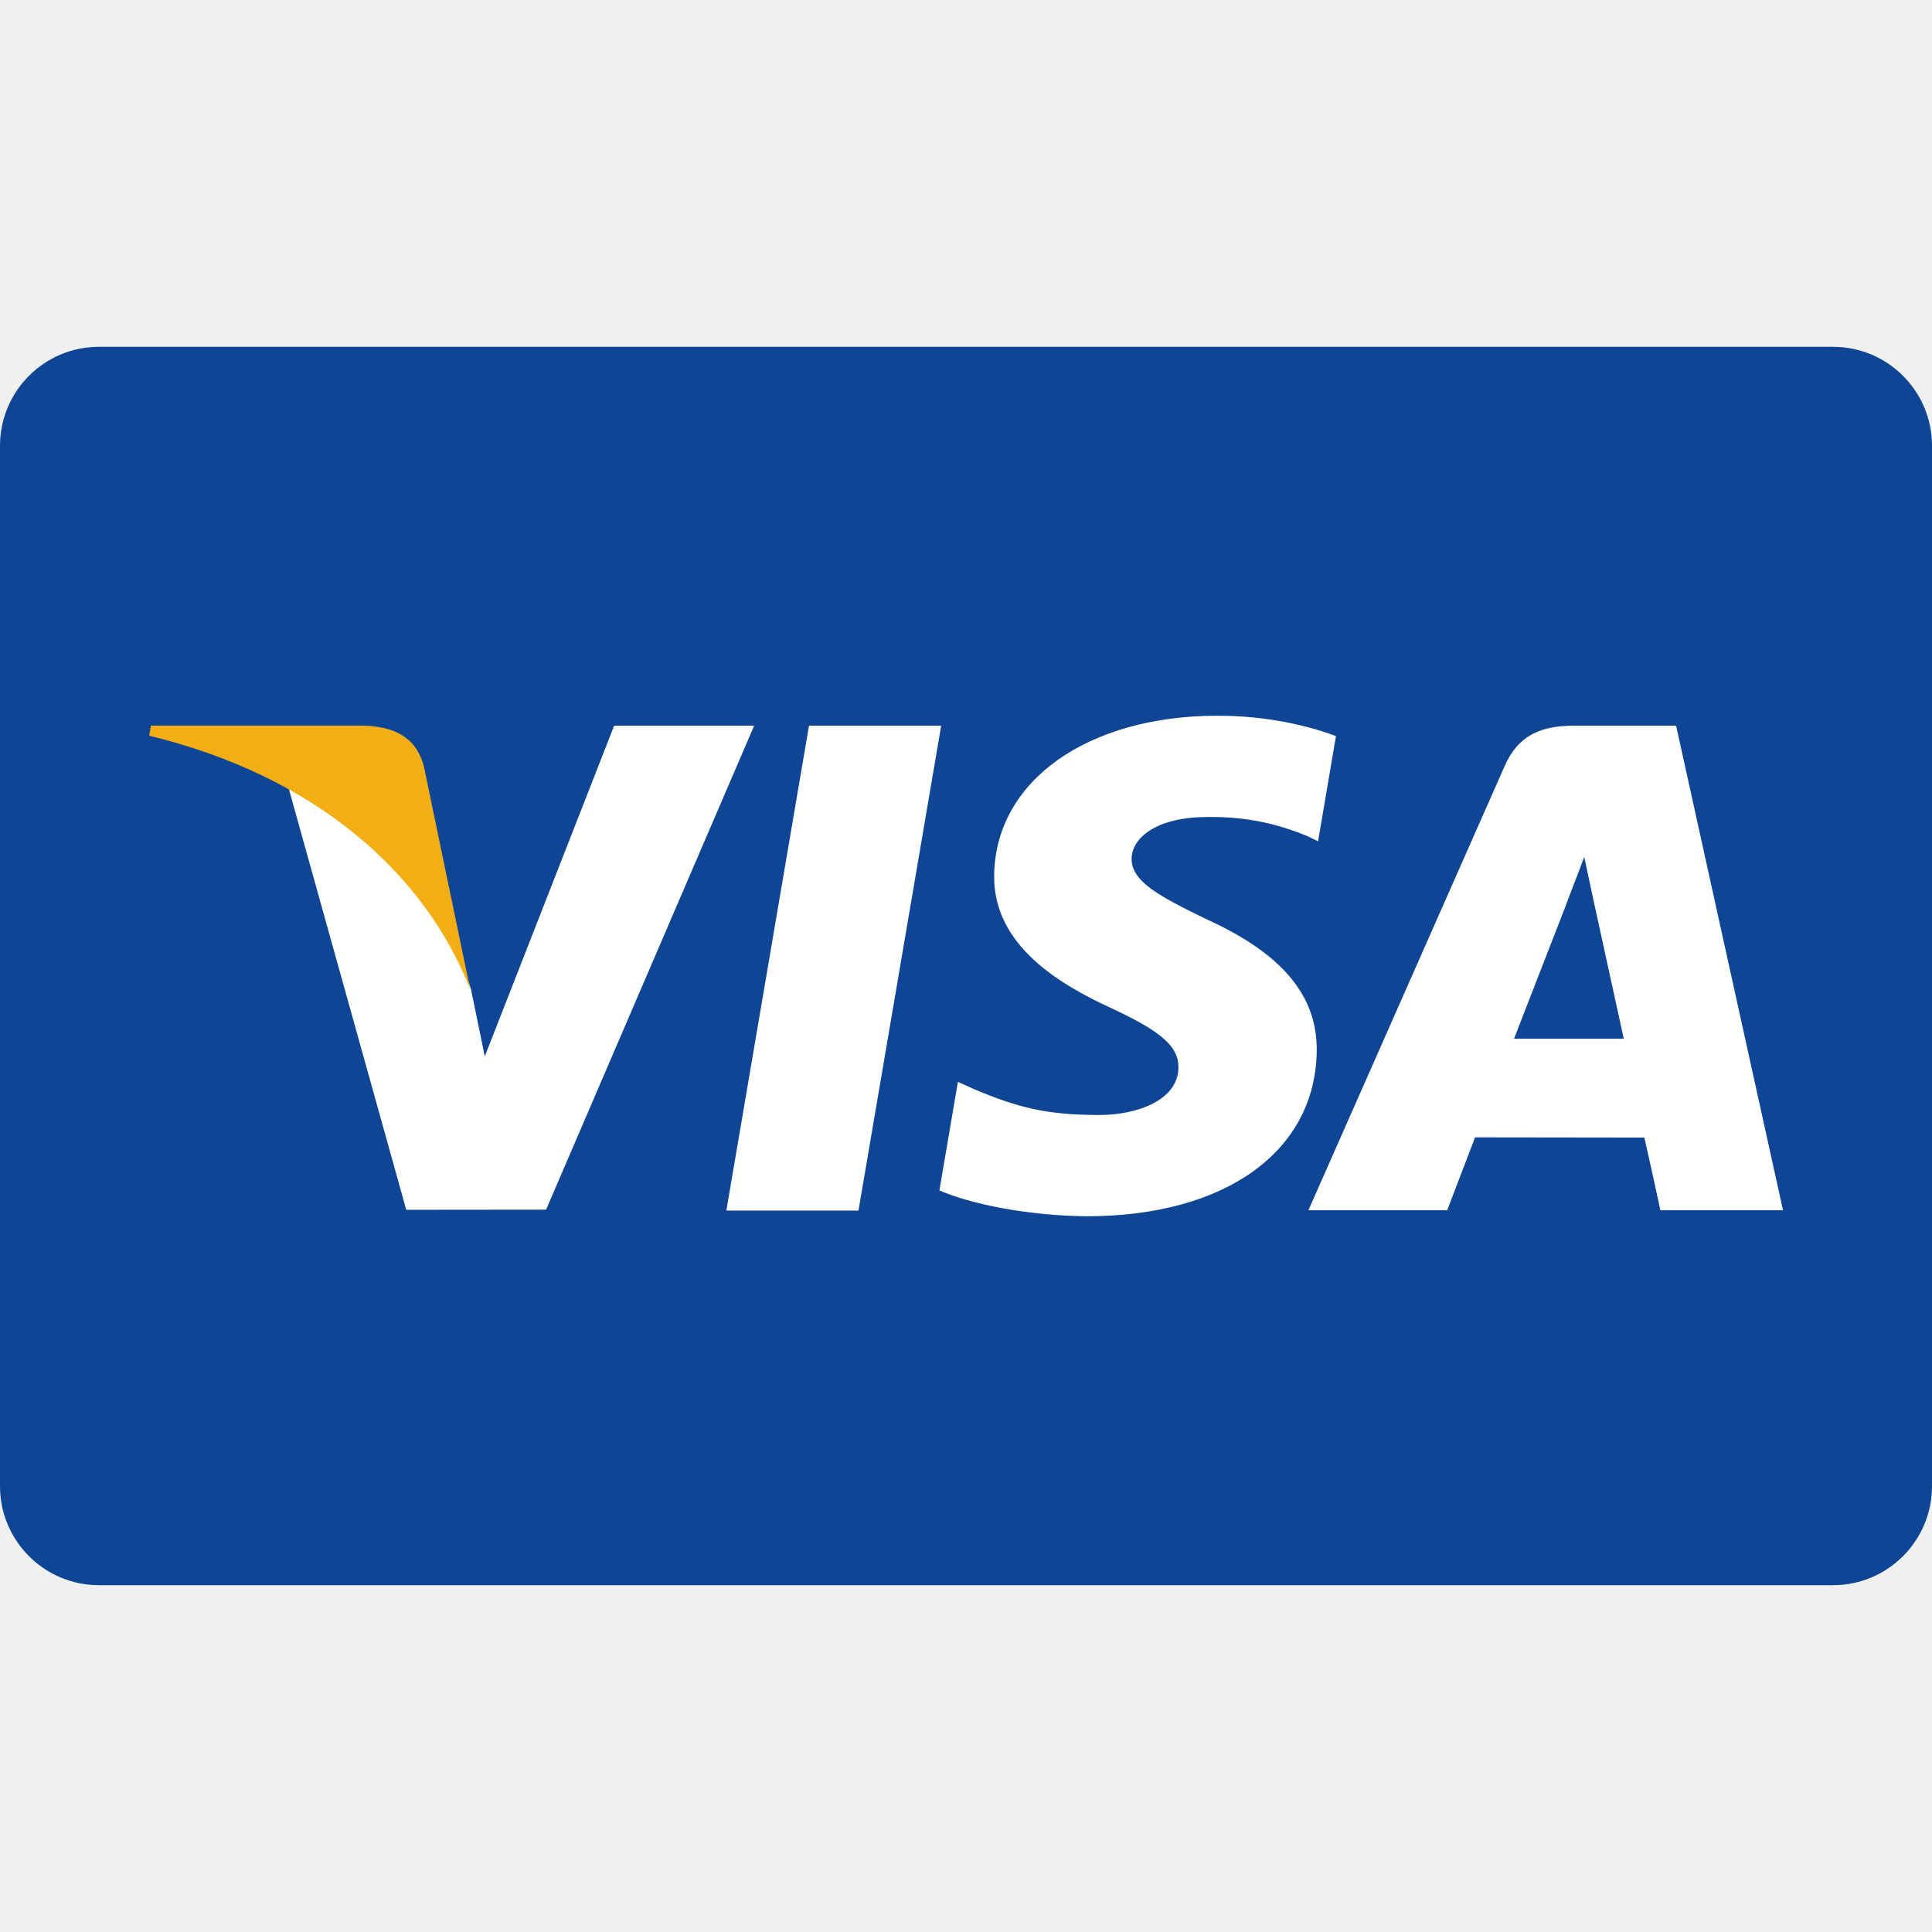
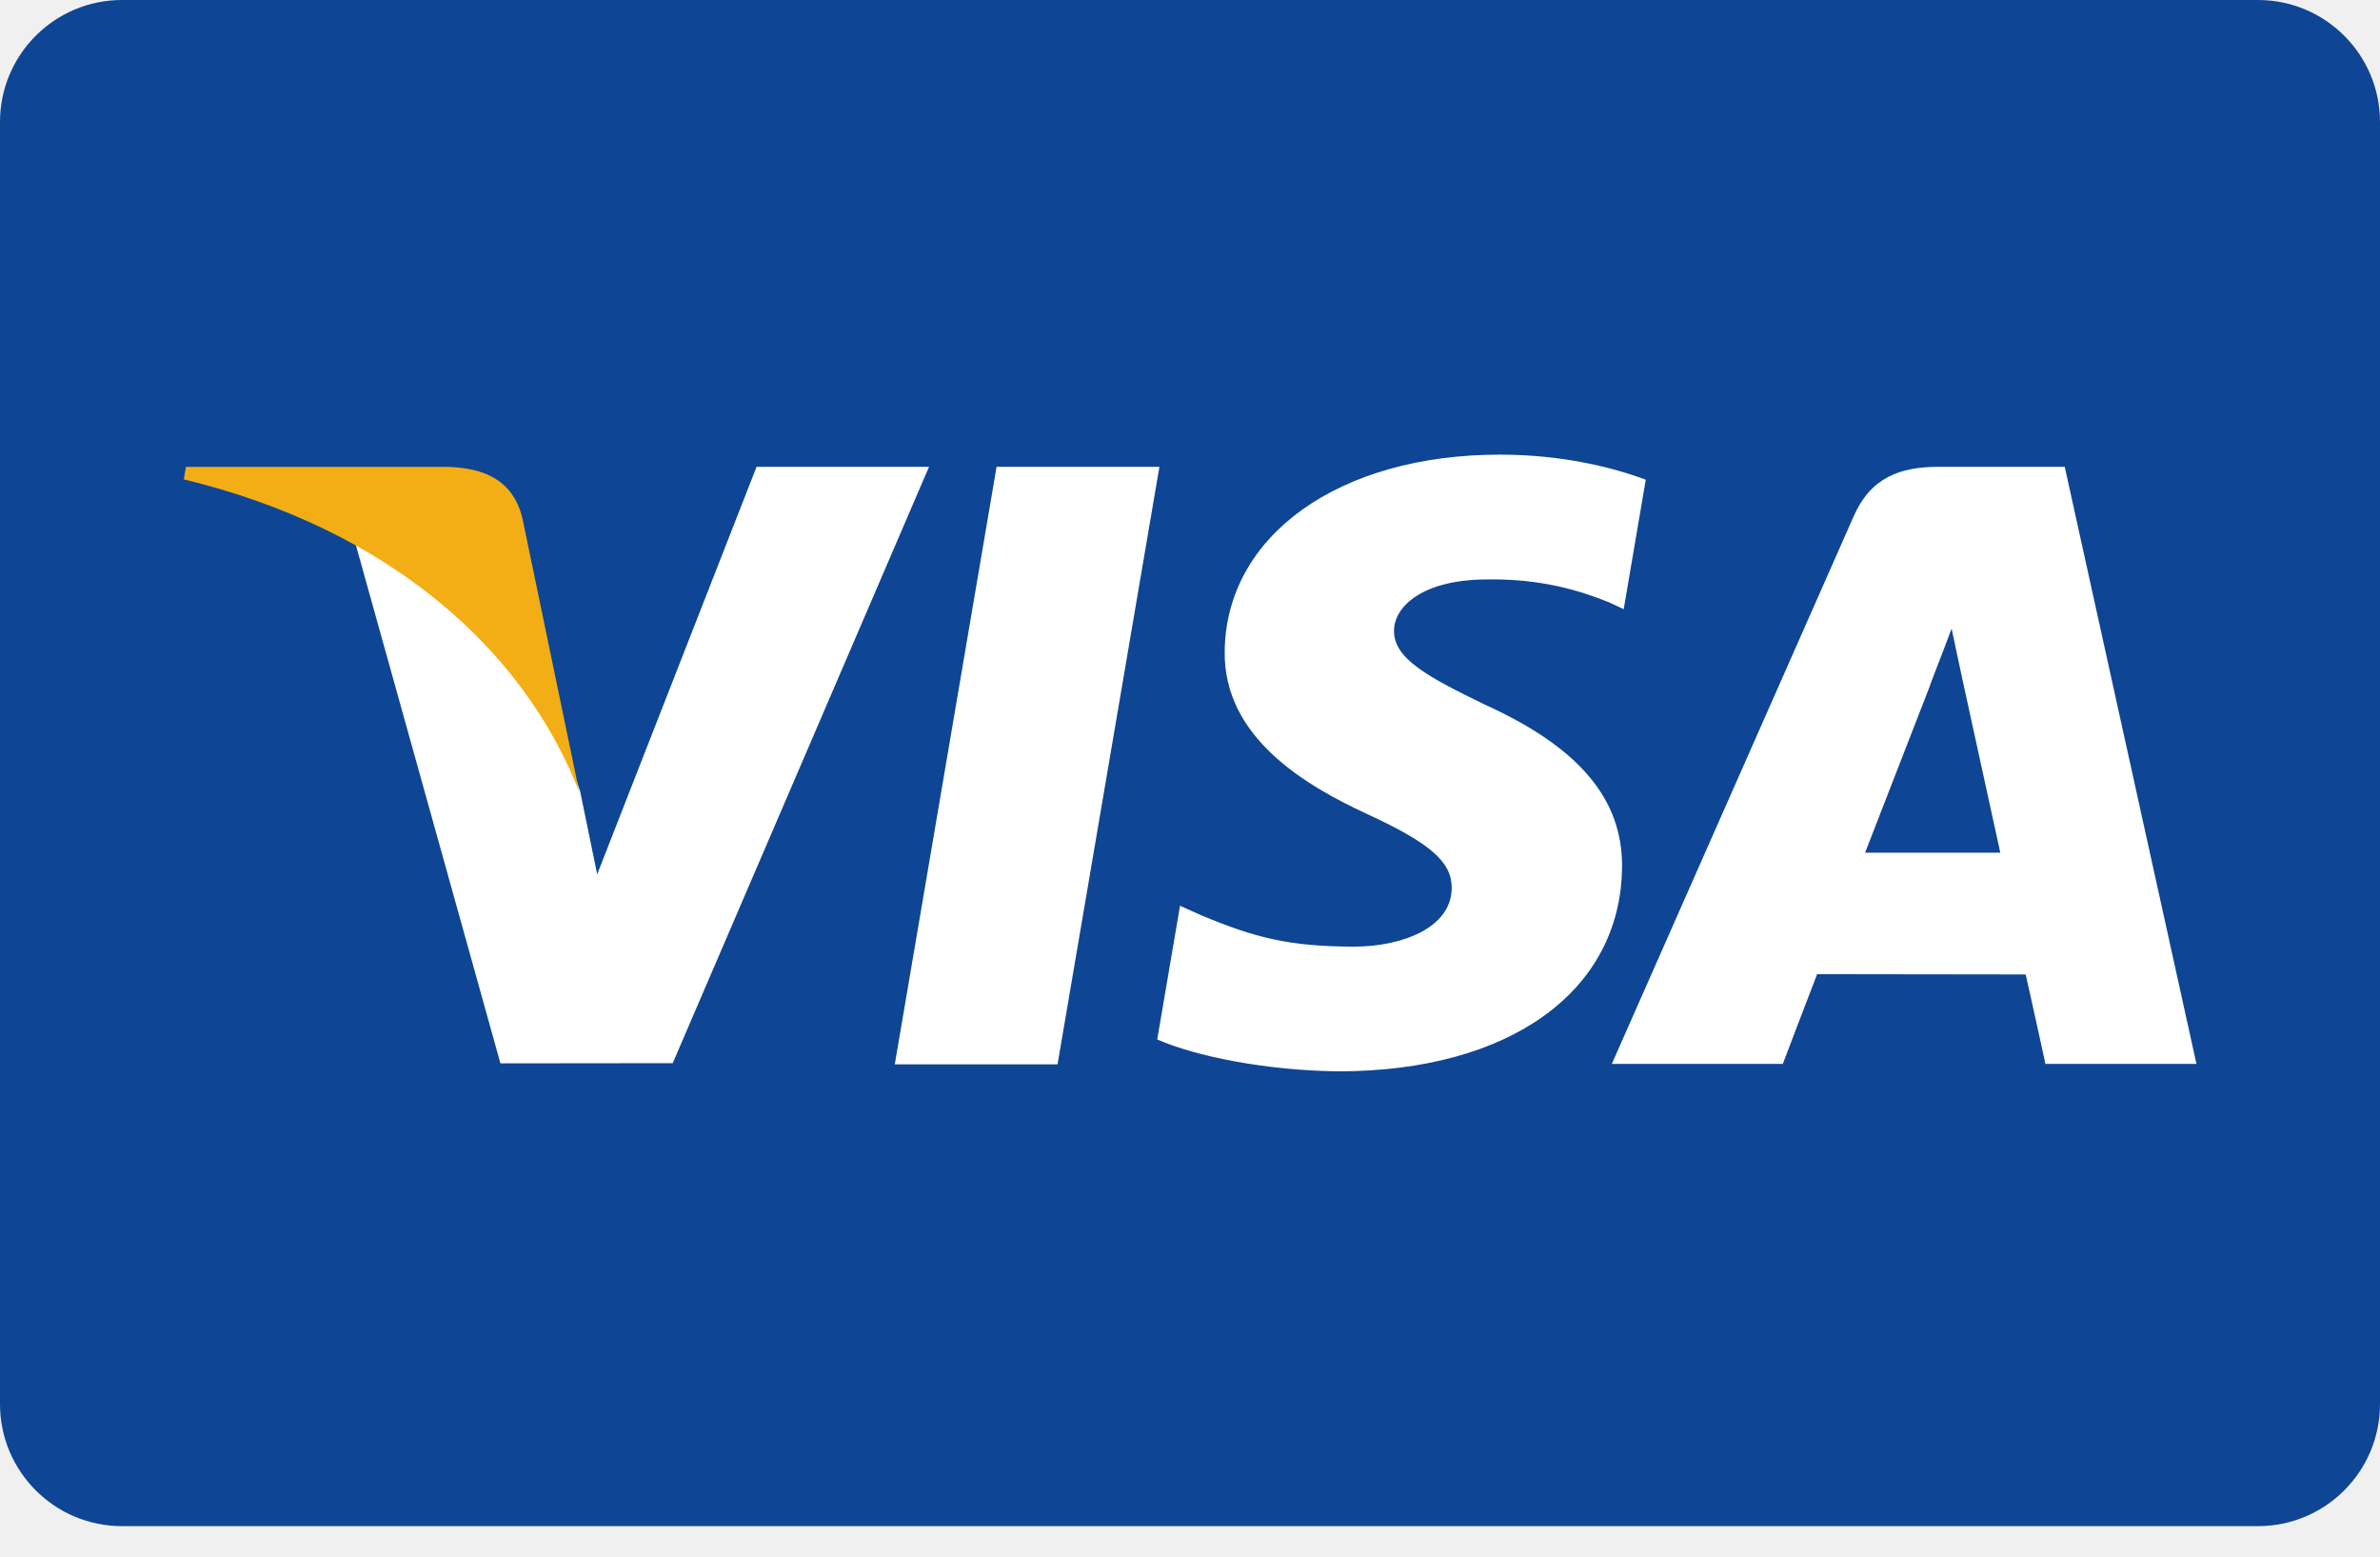
- <svg xmlns="http://www.w3.org/2000/svg" width="26" height="26" viewBox="0 0 26 26" fill="none">
-   <path d="M1.333 4.667H24.667C25.403 4.667 26 5.263 26 6V20C26 20.736 25.403 21.333 24.667 21.333H1.333C0.597 21.333 0 20.736 0 20V6C0 5.263 0.597 4.667 1.333 4.667Z" fill="#0E4595" />
-   <path d="M9.775 16.291L10.887 9.766H12.666L11.553 16.291H9.775ZM17.979 9.906C17.626 9.774 17.074 9.632 16.385 9.632C14.627 9.632 13.389 10.517 13.379 11.786C13.369 12.723 14.262 13.246 14.937 13.559C15.63 13.879 15.862 14.082 15.859 14.368C15.854 14.805 15.306 15.005 14.795 15.005C14.083 15.005 13.705 14.906 13.121 14.663L12.891 14.559L12.642 16.02C13.057 16.202 13.825 16.36 14.623 16.368C16.493 16.368 17.706 15.493 17.72 14.139C17.727 13.396 17.253 12.831 16.227 12.366C15.605 12.064 15.225 11.862 15.229 11.557C15.229 11.285 15.551 10.995 16.247 10.995C16.829 10.986 17.25 11.113 17.578 11.245L17.738 11.321L17.979 9.906ZM22.556 9.766H21.181C20.756 9.766 20.437 9.882 20.25 10.307L17.608 16.287H19.476C19.476 16.287 19.782 15.483 19.851 15.306C20.055 15.306 21.869 15.309 22.129 15.309C22.182 15.537 22.345 16.287 22.345 16.287H23.995L22.556 9.765V9.766ZM20.375 13.979C20.522 13.603 21.084 12.155 21.084 12.155C21.073 12.173 21.23 11.777 21.32 11.532L21.44 12.095C21.44 12.095 21.78 13.653 21.852 13.979H20.375ZM8.265 9.766L6.524 14.216L6.338 13.311C6.014 12.269 5.004 11.139 3.875 10.574L5.467 16.281L7.349 16.279L10.149 9.766H8.265" fill="white" />
-   <path d="M4.899 9.765H2.031L2.008 9.901C4.239 10.441 5.715 11.746 6.328 13.315L5.705 10.316C5.597 9.903 5.285 9.78 4.899 9.765" fill="#F2AE14" />
+ <svg xmlns="http://www.w3.org/2000/svg" width="26" height="17" viewBox="0 0 26 17" fill="none">
+   <path d="M1.333 0H24.667C25.403 0 26 0.597 26 1.333V15.333C26 16.07 25.403 16.667 24.667 16.667H1.333C0.597 16.667 0 16.07 0 15.333V1.333C0 0.597 0.597 0 1.333 0Z" fill="#0E4595" />
+   <path d="M9.775 11.624L10.887 5.098H12.666L11.553 11.624H9.775ZM17.979 5.239C17.626 5.107 17.074 4.965 16.385 4.965C14.627 4.965 13.389 5.85 13.379 7.118C13.369 8.056 14.262 8.579 14.937 8.891C15.63 9.211 15.862 9.415 15.859 9.701C15.854 10.138 15.306 10.338 14.795 10.338C14.083 10.338 13.705 10.239 13.121 9.995L12.891 9.892L12.642 11.352C13.057 11.534 13.825 11.692 14.623 11.7C16.493 11.7 17.706 10.826 17.72 9.471C17.727 8.729 17.253 8.164 16.227 7.698C15.605 7.396 15.225 7.195 15.229 6.889C15.229 6.618 15.551 6.328 16.247 6.328C16.829 6.319 17.25 6.446 17.578 6.578L17.738 6.653L17.979 5.239ZM22.556 5.098H21.181C20.756 5.098 20.437 5.214 20.25 5.639L17.608 11.619H19.476C19.476 11.619 19.782 10.815 19.851 10.639C20.055 10.639 21.869 10.642 22.129 10.642C22.182 10.87 22.345 11.619 22.345 11.619H23.995L22.556 5.098V5.098ZM20.375 9.312C20.522 8.936 21.084 7.488 21.084 7.488C21.073 7.505 21.23 7.11 21.32 6.865L21.44 7.428C21.44 7.428 21.78 8.985 21.852 9.312H20.375ZM8.265 5.098L6.524 9.548L6.338 8.644C6.014 7.601 5.004 6.472 3.875 5.907L5.467 11.613L7.349 11.611L10.149 5.098H8.265" fill="white" />
+   <path d="M4.899 5.099H2.031L2.008 5.235C4.239 5.775 5.715 7.08 6.328 8.648L5.705 5.65C5.597 5.236 5.285 5.113 4.899 5.099" fill="#F2AE14" />
</svg>
